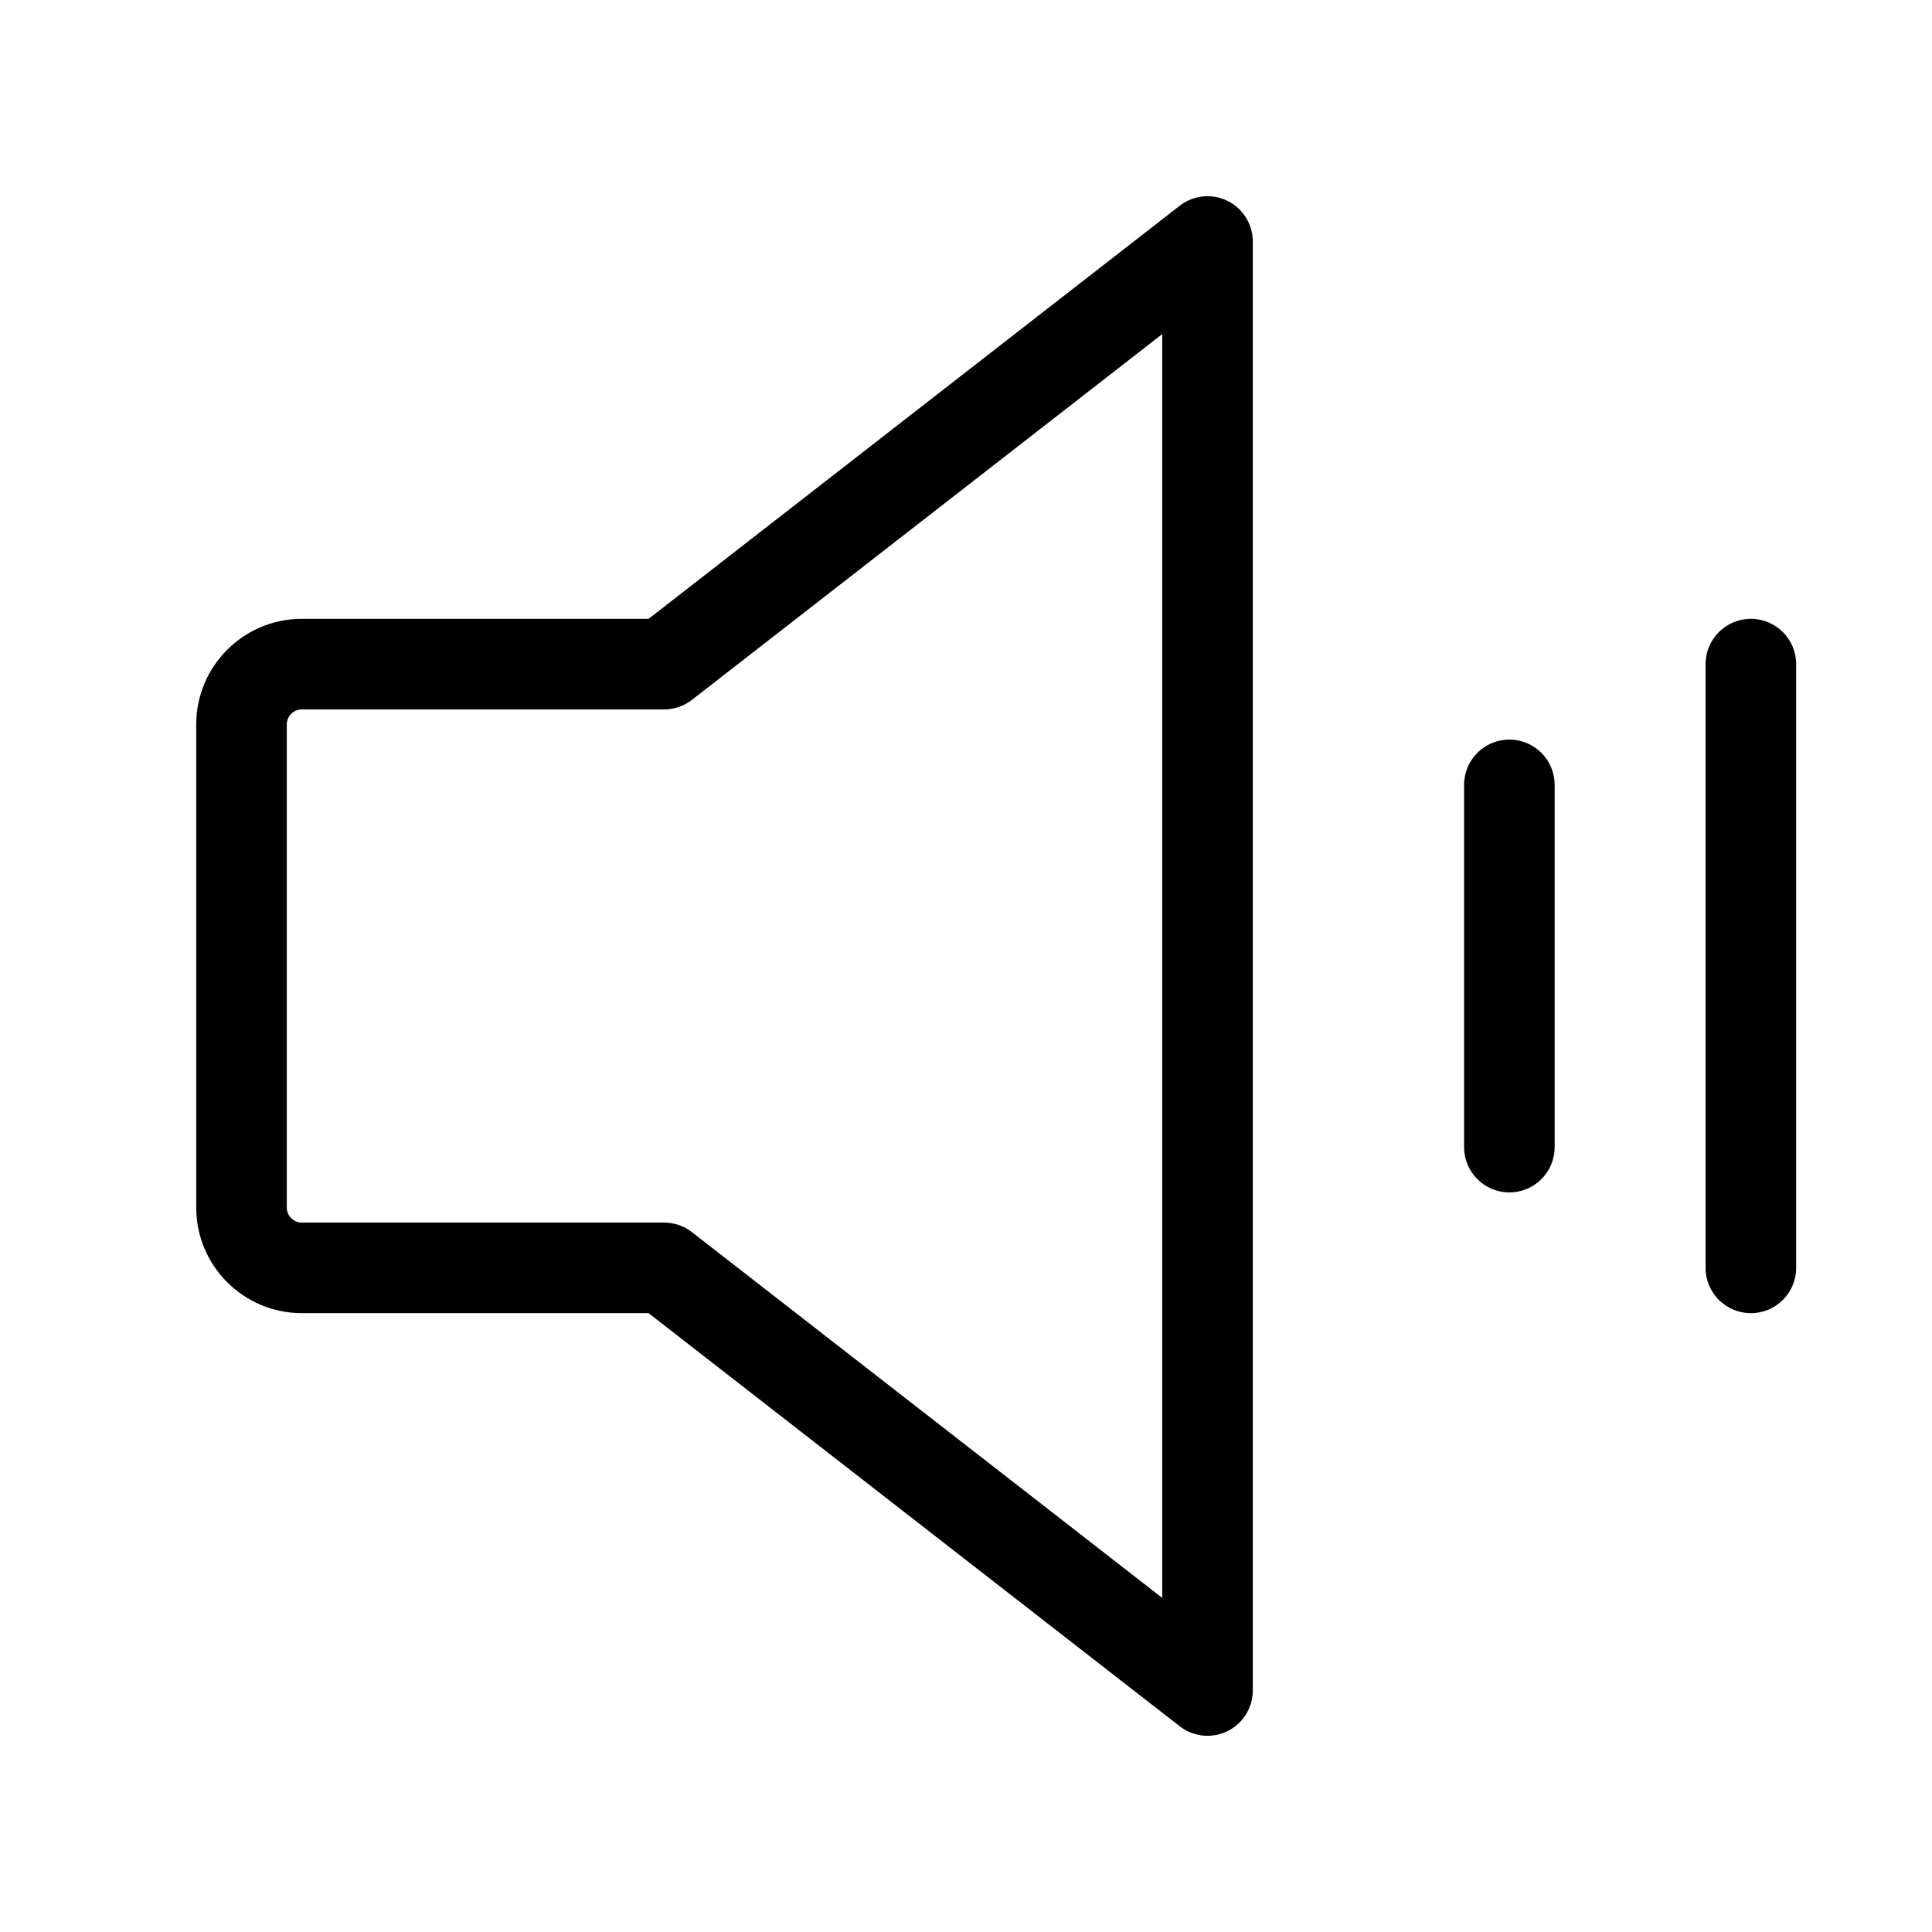
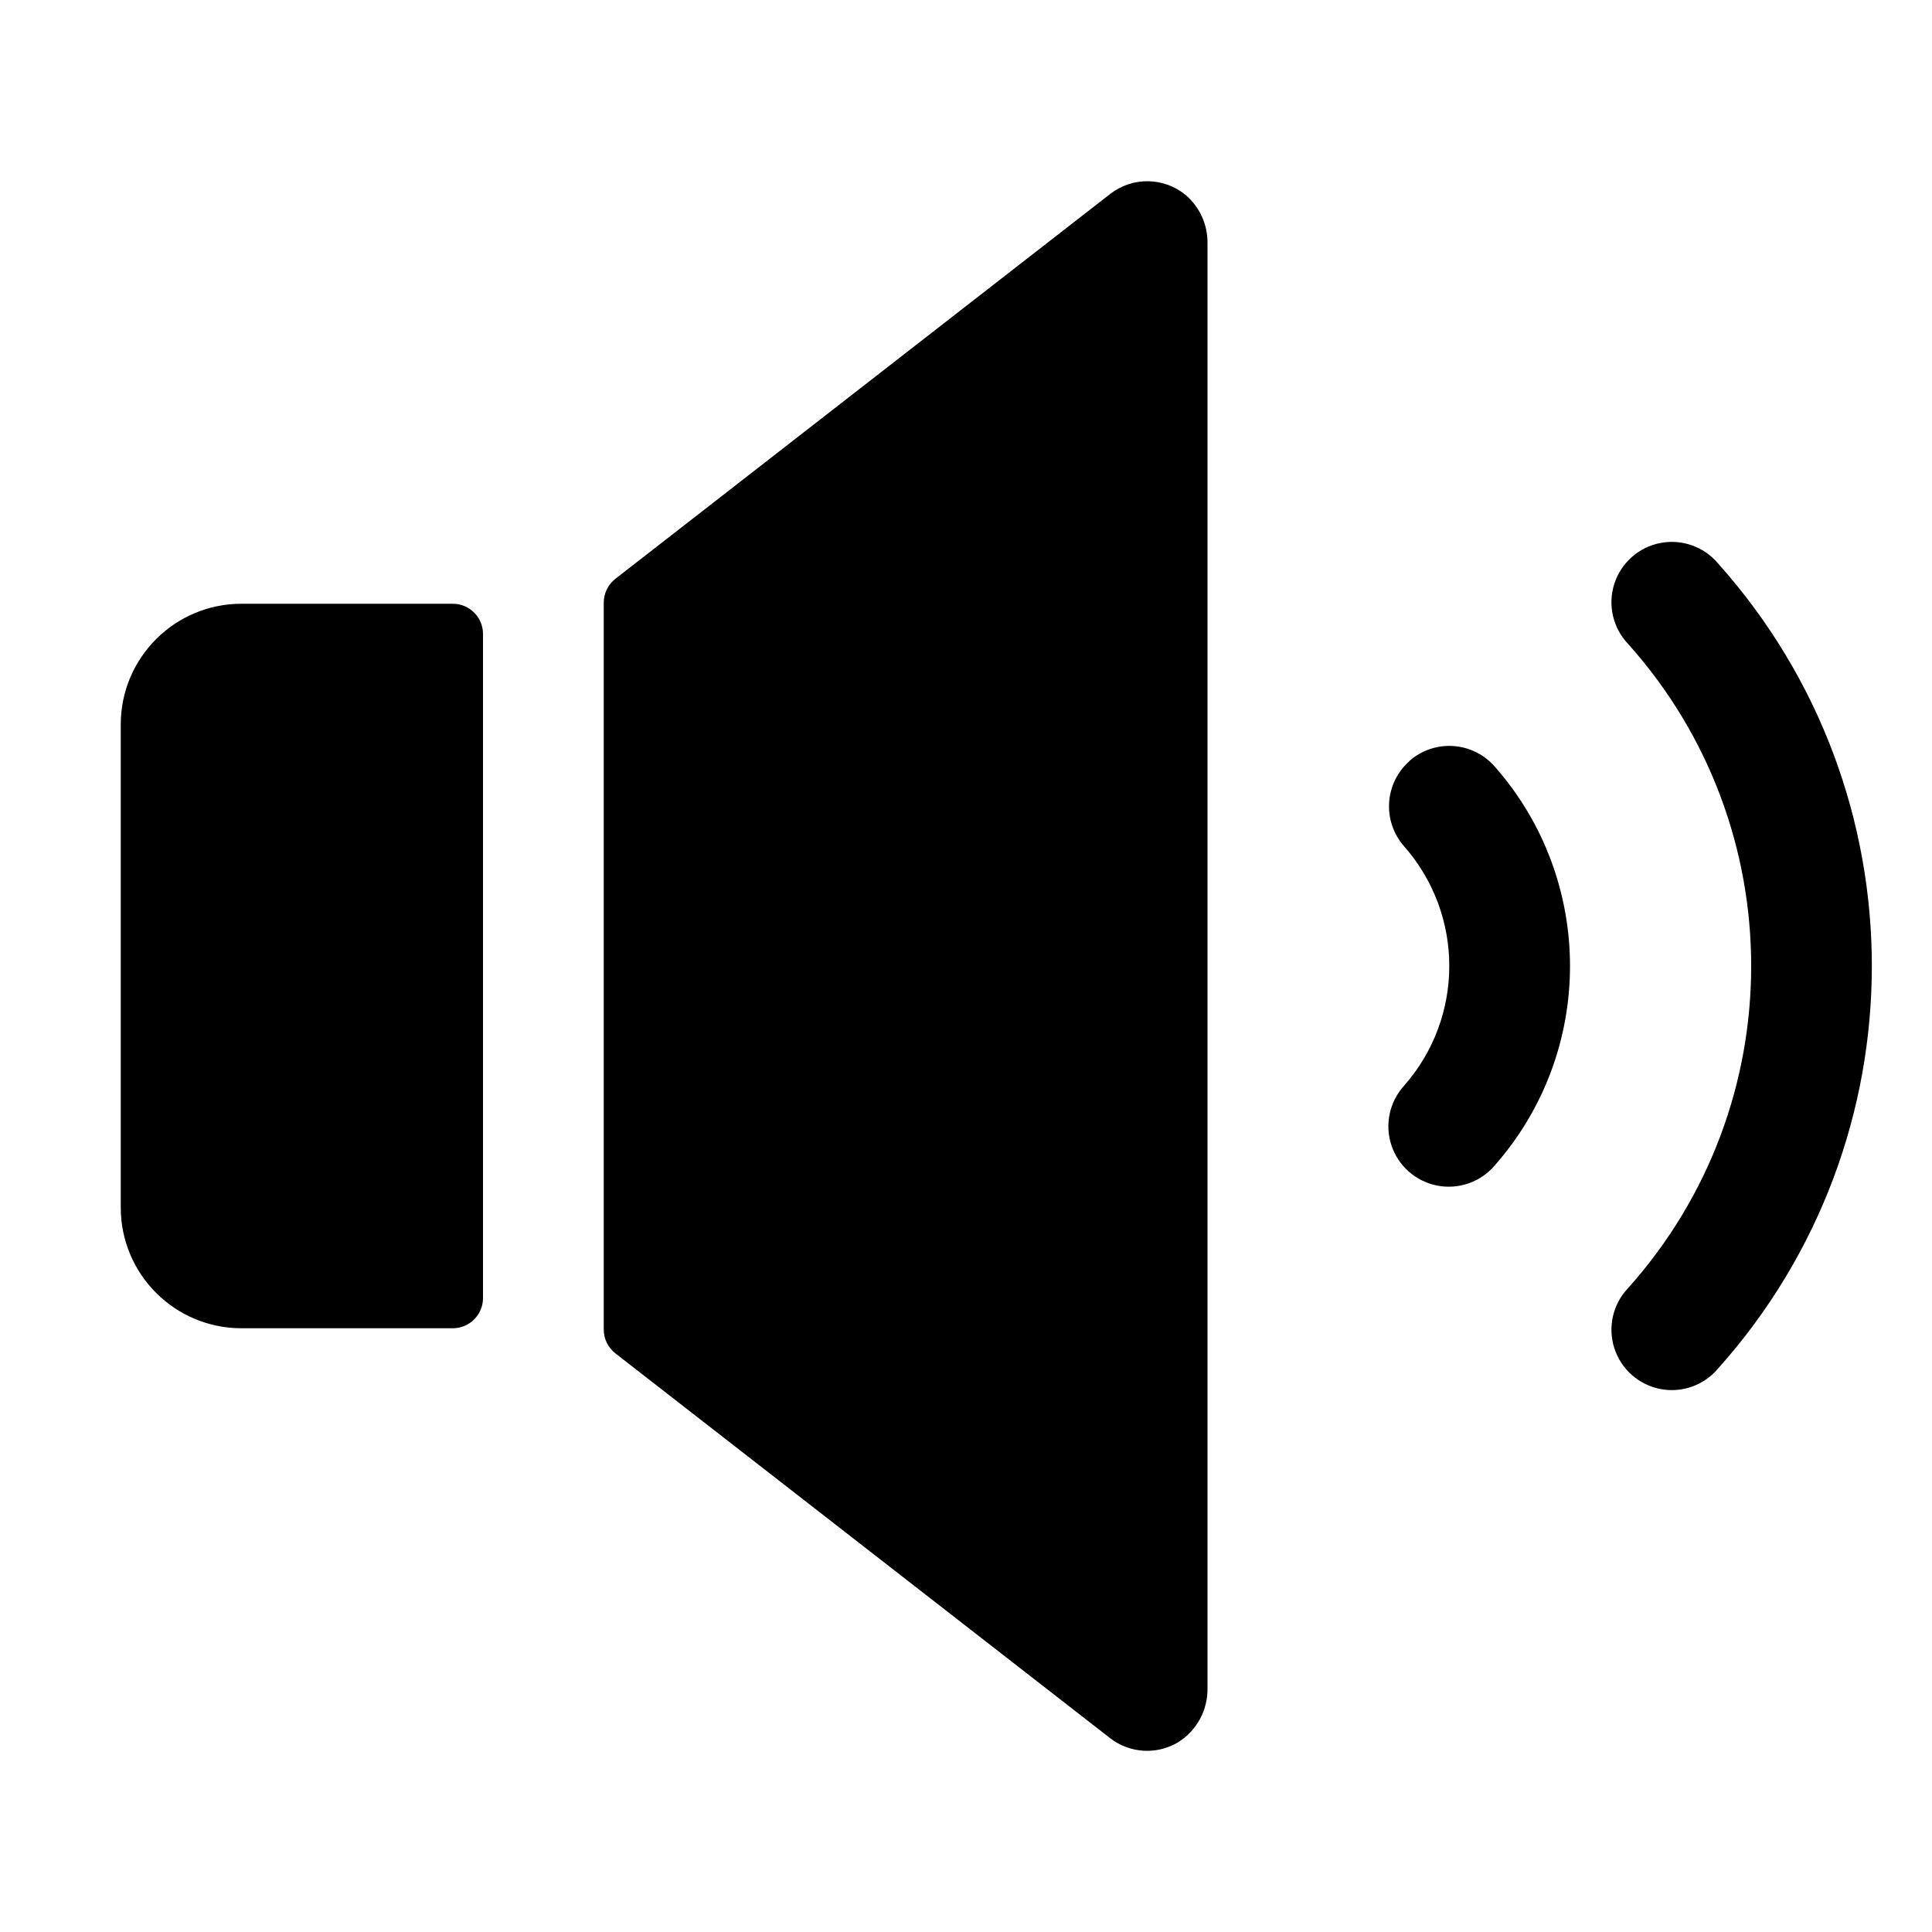
<svg xmlns="http://www.w3.org/2000/svg" width="32" height="32" viewBox="0 0 256 256">
-   <path fill="currentColor" d="M162.64 26.61a6 6 0 0 0-6.32.65L85.94 82H40a14 14 0 0 0-14 14v64a14 14 0 0 0 14 14h45.94l70.38 54.74A6 6 0 0 0 166 224V32a6 6 0 0 0-3.36-5.39M154 211.73l-62.32-48.47A6 6 0 0 0 88 162H40a2 2 0 0 1-2-2V96a2 2 0 0 1 2-2h48a6 6 0 0 0 3.68-1.26L154 44.27ZM206 104v48a6 6 0 0 1-12 0v-48a6 6 0 0 1 12 0m32-16v80a6 6 0 0 1-12 0V88a6 6 0 0 1 12 0" />
+   <path fill="currentColor" d="M160 32.25v191.44a8.29 8.29 0 0 1-3.91 7.18a8 8 0 0 1-9-.56l-65.57-51a4 4 0 0 1-1.52-3.15V79.84a4 4 0 0 1 1.55-3.15l65.57-51a8 8 0 0 1 10 .16a8.27 8.27 0 0 1 2.88 6.4M60 80H32a16 16 0 0 0-16 16v64a16 16 0 0 0 16 16h28a4 4 0 0 0 4-4V84a4 4 0 0 0-4-4m126.77 20.84a8 8 0 0 0-.72 11.3a24 24 0 0 1 0 31.72a8 8 0 1 0 12 10.58a40 40 0 0 0 0-52.88a8 8 0 0 0-11.31-.72Zm40.89-26.17a8 8 0 1 0-11.92 10.66a64 64 0 0 1 0 85.34a8 8 0 1 0 11.92 10.66a80 80 0 0 0 0-106.66" />
</svg>
